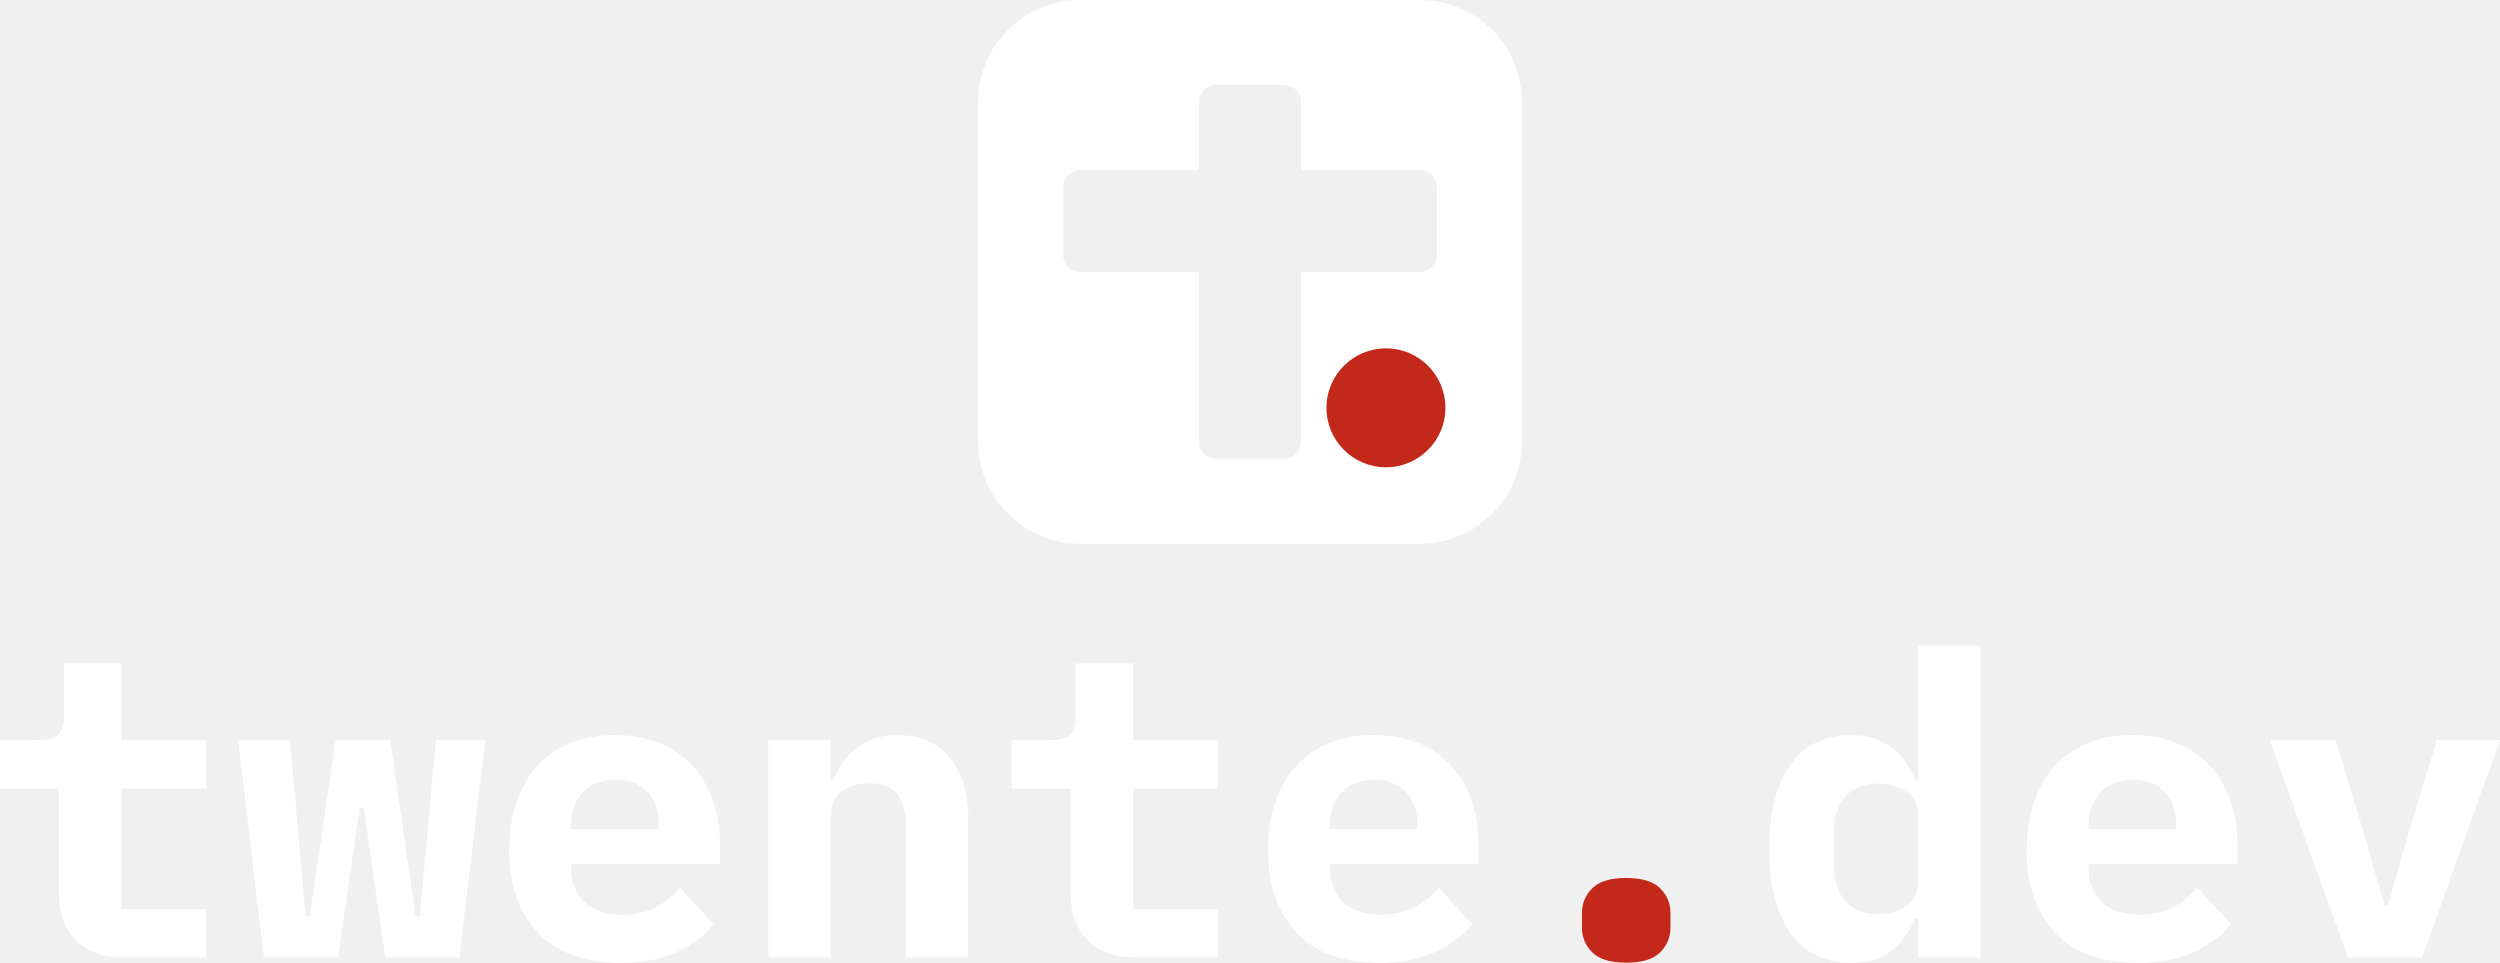
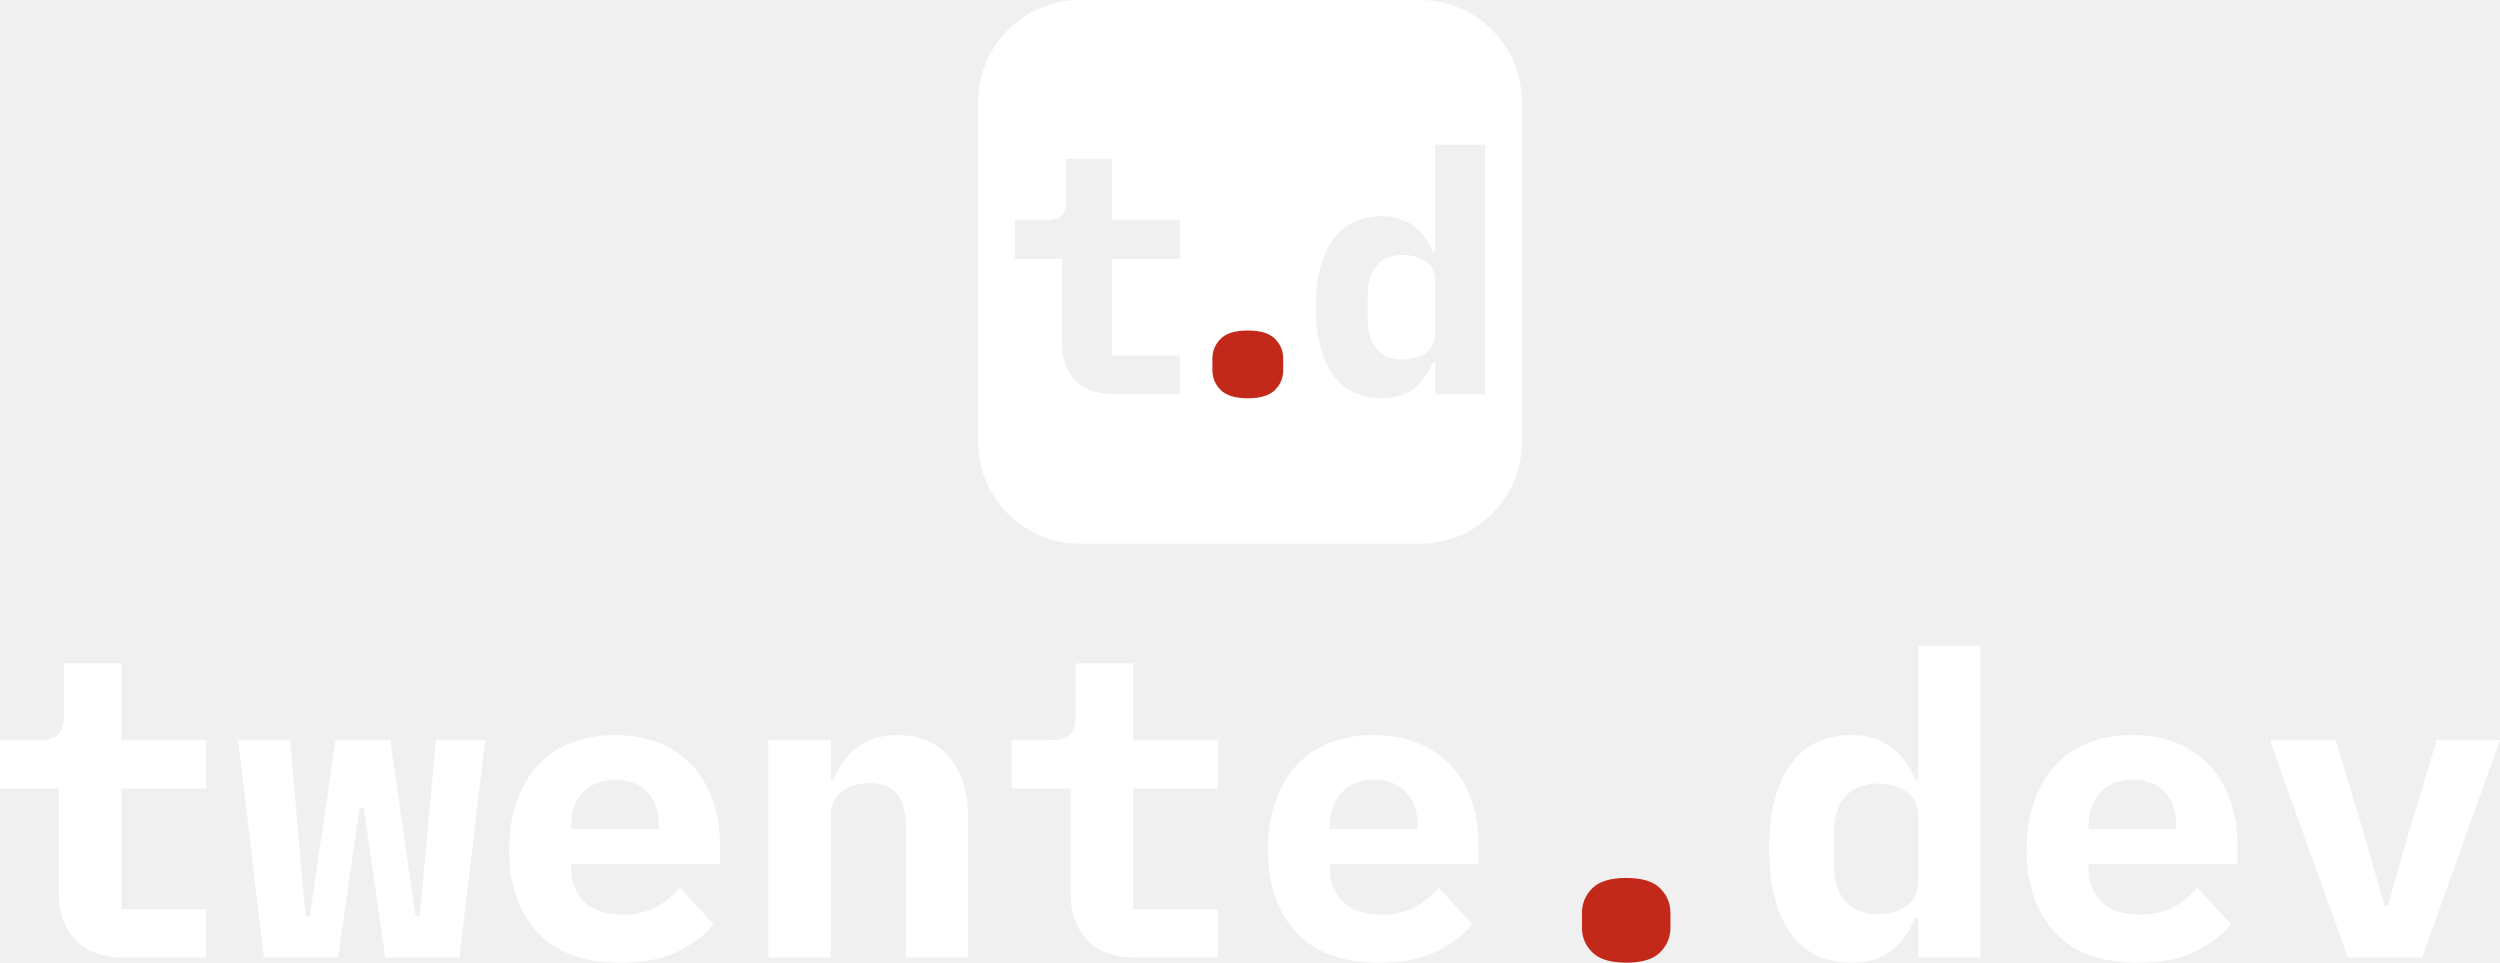
<svg xmlns="http://www.w3.org/2000/svg" viewBox="0 0 735.628 283.271" role="img" aria-label="twente.dev">
  <g transform="translate(287.814 0)">
-     <path fill="#ffffff" fill-rule="evenodd" d="M30 0H130A30 30 0 0 1 160 30V130A30 30 0 0 1 130 160H30A30 30 0 0 1 0 130V30A30 30 0 0 1 30 0Z M65 30A5 5 0 0 1 70 25H90A5 5 0 0 1 95 30V50H130A5 5 0 0 1 135 55V75A5 5 0 0 1 130 80H95V130A5 5 0 0 1 90 135H70A5 5 0 0 1 65 130V80H30A5 5 0 0 1 25 75V55A5 5 0 0 1 30 50H65Z" />
-     <circle cx="120" cy="120" r="17.5" fill="#c3291b" />
+     <path fill="#ffffff" fill-rule="evenodd" d="M30 0H130A30 30 0 0 1 160 30V130A30 30 0 0 1 130 160H30A30 30 0 0 1 0 130V30A30 30 0 0 1 30 0Z M40.38 116Q32.45 116 28.58 111.83Q24.71 107.67 24.71 101.22V76.21H10.82V64.8H19.84Q23.12 64.8 24.51 63.51Q25.9 62.22 25.9 58.75V46.74H39.39V64.8H59.34V76.21H39.39V104.59H59.34V116Z M134.5 106.67H133.8Q131.82 111.34 128.3 114.26Q124.78 117.19 118.62 117.19Q114.36 117.19 110.83 115.6Q107.31 114.02 104.78 110.74Q102.25 107.47 100.81 102.41Q99.37 97.35 99.37 90.4Q99.37 83.45 100.81 78.39Q102.25 73.33 104.78 70.06Q107.31 66.78 110.83 65.2Q114.36 63.61 118.62 63.61Q121.7 63.61 124.08 64.4Q126.46 65.2 128.3 66.59Q130.13 67.98 131.47 69.91Q132.81 71.84 133.8 74.13H134.5V42.57H149.18V116H134.5ZM124.97 105.78Q128.84 105.78 131.67 103.89Q134.5 102.01 134.5 97.94V82.86Q134.5 78.79 131.67 76.91Q128.84 75.02 124.97 75.02Q120.01 75.02 117.33 78.05Q114.65 81.07 114.65 86.43V94.37Q114.65 99.73 117.33 102.75Q120.01 105.78 124.97 105.78Z" />
+     <path fill="#c3291b" d="M79.36 117.19Q73.8 117.19 71.37 114.76Q68.94 112.33 68.94 108.96V105.48Q68.94 102.11 71.37 99.68Q73.8 97.25 79.36 97.25Q84.91 97.25 87.34 99.68Q89.77 102.11 89.77 105.48V108.96Q89.77 112.33 87.34 114.76Q84.91 117.19 79.36 117.19Z" />
  </g>
  <path fill="#ffffff" d="M36.96 281.78Q27.04 281.78 22.2 276.57Q17.36 271.36 17.36 263.3V232.05H0V217.78H11.29Q15.38 217.78 17.12 216.17Q18.85 214.56 18.85 210.22V195.21H35.72V217.78H60.65V232.05H35.72V267.52H60.65V281.78Z M70.08 217.78H85.33L89.92 269.63H91.16L98.73 217.78H114.85L122.29 269.63H123.53L128.25 217.78H142.76L135.19 281.78H113.36L107.04 237.63H105.8L99.47 281.78H77.64Z M182.57 283.27Q166.45 283.27 158.14 274.34Q149.83 265.41 149.83 250.03Q149.83 242.22 152 235.95Q154.17 229.69 158.2 225.29Q162.23 220.88 168 218.59Q173.77 216.29 180.96 216.29Q188.16 216.29 193.86 218.59Q199.57 220.88 203.53 225.1Q207.5 229.32 209.67 235.33Q211.84 241.35 211.84 248.79V254.25H168.06V255.36Q168.06 261.57 171.91 265.35Q175.75 269.13 183.19 269.13Q188.9 269.13 192.99 266.96Q197.09 264.79 200.06 261.19L209.98 271.98Q206.26 276.57 199.57 279.92Q192.87 283.27 182.57 283.27ZM181.09 229.44Q175.13 229.44 171.6 233.1Q168.06 236.76 168.06 242.96V243.95H193.86V242.96Q193.86 236.64 190.45 233.04Q187.04 229.44 181.09 229.44Z M226.11 281.78V217.78H244.47V229.44H245.21Q246.33 226.71 247.94 224.36Q249.55 222 251.84 220.2Q254.14 218.4 257.18 217.35Q260.22 216.29 264.06 216.29Q268.65 216.29 272.5 217.84Q276.34 219.4 279.07 222.5Q281.8 225.6 283.35 230.06Q284.9 234.53 284.9 240.36V281.78H266.54V242.84Q266.54 230.43 255.75 230.43Q253.64 230.43 251.6 230.99Q249.55 231.55 247.94 232.73Q246.33 233.91 245.4 235.64Q244.47 237.38 244.47 239.74V281.78Z M334.64 281.78Q324.71 281.78 319.88 276.57Q315.04 271.36 315.04 263.3V232.05H297.67V217.78H308.96Q313.05 217.78 314.79 216.17Q316.53 214.56 316.53 210.22V195.21H333.4V217.78H358.33V232.05H333.4V267.52H358.33V281.78Z M405.83 283.27Q389.71 283.27 381.4 274.34Q373.09 265.41 373.09 250.03Q373.09 242.22 375.26 235.95Q377.43 229.69 381.46 225.29Q385.49 220.88 391.26 218.59Q397.02 216.29 404.22 216.29Q411.41 216.29 417.12 218.59Q422.82 220.88 426.79 225.1Q430.76 229.32 432.93 235.33Q435.1 241.35 435.1 248.79V254.25H391.32V255.36Q391.32 261.57 395.16 265.35Q399.01 269.13 406.45 269.13Q412.16 269.13 416.25 266.96Q420.34 264.79 423.32 261.19L433.24 271.98Q429.52 276.57 422.82 279.92Q416.12 283.27 405.83 283.27ZM404.34 229.44Q398.39 229.44 394.85 233.1Q391.32 236.76 391.32 242.96V243.95H417.12V242.96Q417.12 236.64 413.71 233.04Q410.29 229.44 404.34 229.44Z M564.47 270.12H563.6Q561.12 275.95 556.71 279.61Q552.31 283.27 544.62 283.27Q539.29 283.27 534.88 281.29Q530.48 279.3 527.32 275.21Q524.16 271.12 522.36 264.79Q520.56 258.47 520.56 249.78Q520.56 241.1 522.36 234.78Q524.16 228.45 527.32 224.36Q530.48 220.26 534.88 218.28Q539.29 216.29 544.62 216.29Q548.47 216.29 551.44 217.29Q554.42 218.28 556.71 220.02Q559.01 221.75 560.68 224.17Q562.36 226.59 563.6 229.44H564.47V190H582.82V281.78H564.47ZM552.56 269.01Q557.4 269.01 560.93 266.65Q564.47 264.29 564.47 259.21V240.36Q564.47 235.27 560.93 232.91Q557.4 230.56 552.56 230.56Q546.36 230.56 543.01 234.34Q539.66 238.12 539.66 244.82V254.74Q539.66 261.44 543.01 265.22Q546.36 269.01 552.56 269.01Z M629.09 283.27Q612.96 283.27 604.65 274.34Q596.34 265.41 596.34 250.03Q596.34 242.22 598.51 235.95Q600.68 229.69 604.71 225.29Q608.74 220.88 614.51 218.59Q620.28 216.29 627.47 216.29Q634.67 216.29 640.37 218.59Q646.08 220.88 650.05 225.1Q654.02 229.32 656.19 235.33Q658.36 241.35 658.36 248.79V254.25H614.57V255.36Q614.57 261.57 618.42 265.35Q622.26 269.13 629.71 269.13Q635.41 269.13 639.5 266.96Q643.6 264.79 646.57 261.19L656.5 271.98Q652.78 276.57 646.08 279.92Q639.38 283.27 629.09 283.27ZM627.6 229.44Q621.64 229.44 618.11 233.1Q614.57 236.76 614.57 242.96V243.95H640.37V242.96Q640.37 236.64 636.96 233.04Q633.55 229.44 627.6 229.44Z M690.85 281.78 667.91 217.78H687.26L695.57 245.19L701.64 266.53H702.64L708.71 245.19L717.02 217.78H735.63L712.68 281.78Z" />
  <path fill="#c3291b" d="M478.51 283.27Q471.57 283.27 468.53 280.23Q465.49 277.19 465.49 272.98V268.64Q465.49 264.42 468.53 261.38Q471.57 258.34 478.51 258.34Q485.46 258.34 488.5 261.38Q491.53 264.42 491.53 268.64V272.98Q491.53 277.19 488.5 280.23Q485.46 283.27 478.51 283.27Z" />
</svg>
